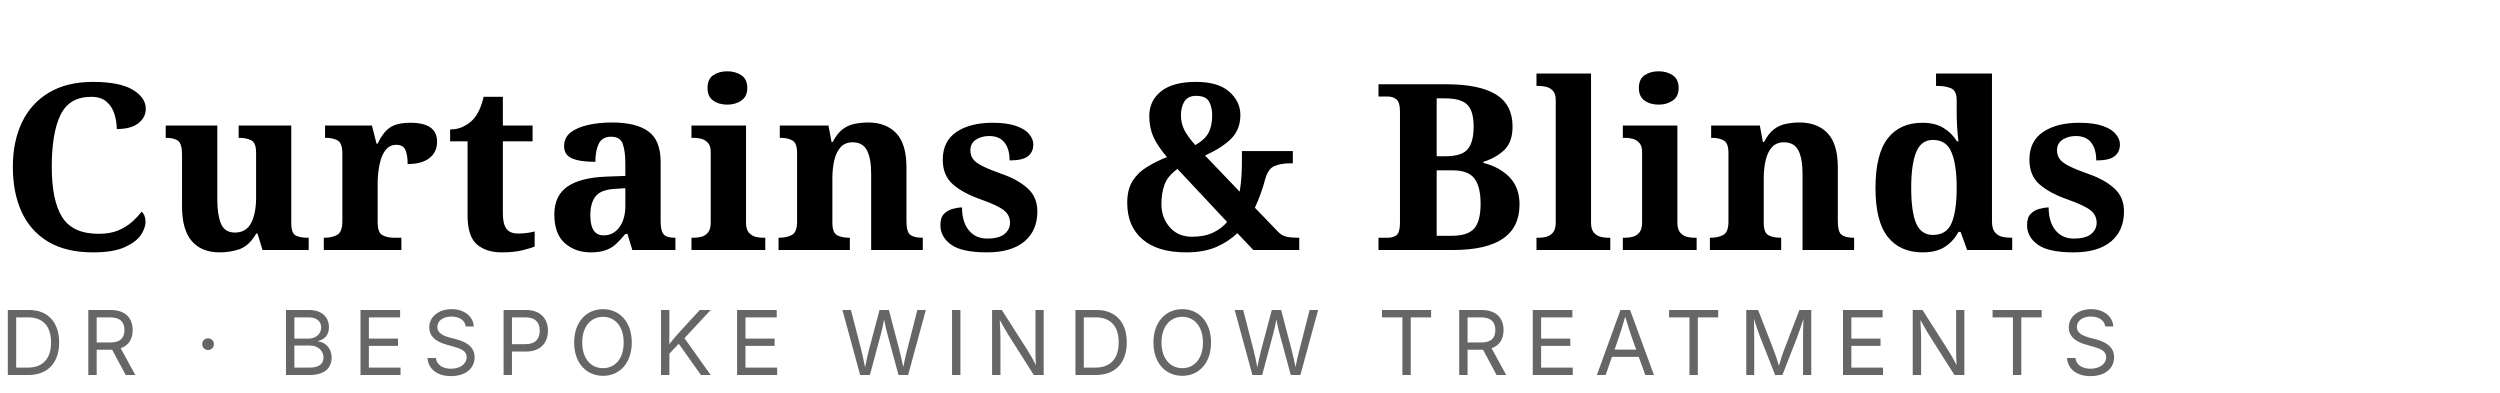
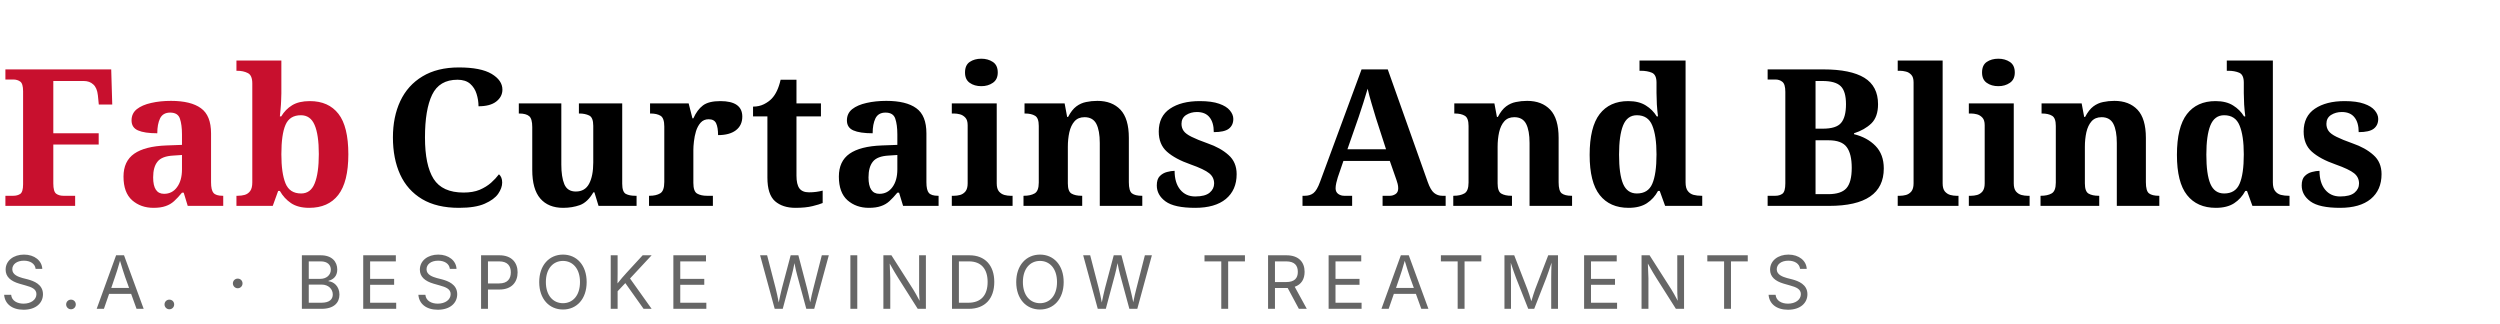
- <svg xmlns="http://www.w3.org/2000/svg" viewBox="0 0 280 44" fill="none">
-   <text x="0" y="28" font-family="'Playfair Display', Georgia, serif" font-weight="600" font-size="26" fill="currentColor" letter-spacing="0.02em">Curtains &amp; Blinds</text>
-   <text x="0" y="42" font-family="'Inter', 'Helvetica Neue', sans-serif" font-weight="400" font-size="10" fill="currentColor" letter-spacing="0.18em" text-transform="uppercase" opacity="0.6">DR  ·  BESPOKE WINDOW TREATMENTS</text>
+ <svg xmlns="http://www.w3.org/2000/svg" viewBox="0 0 340 44" fill="none">
+   <text x="0" y="28" font-family="'Playfair Display', Georgia, serif" font-weight="600" font-size="26" fill="#C8102E" letter-spacing="0.02em">Fab</text>
+   <text x="52" y="28" font-family="'Playfair Display', Georgia, serif" font-weight="600" font-size="26" fill="currentColor" letter-spacing="0.02em">Curtains And Blinds</text>
+   <text x="0" y="42" font-family="'Inter', 'Helvetica Neue', sans-serif" font-weight="400" font-size="10" fill="currentColor" letter-spacing="0.18em" text-transform="uppercase" opacity="0.6">S.A.  ·  BESPOKE WINDOW TREATMENTS</text>
</svg>
